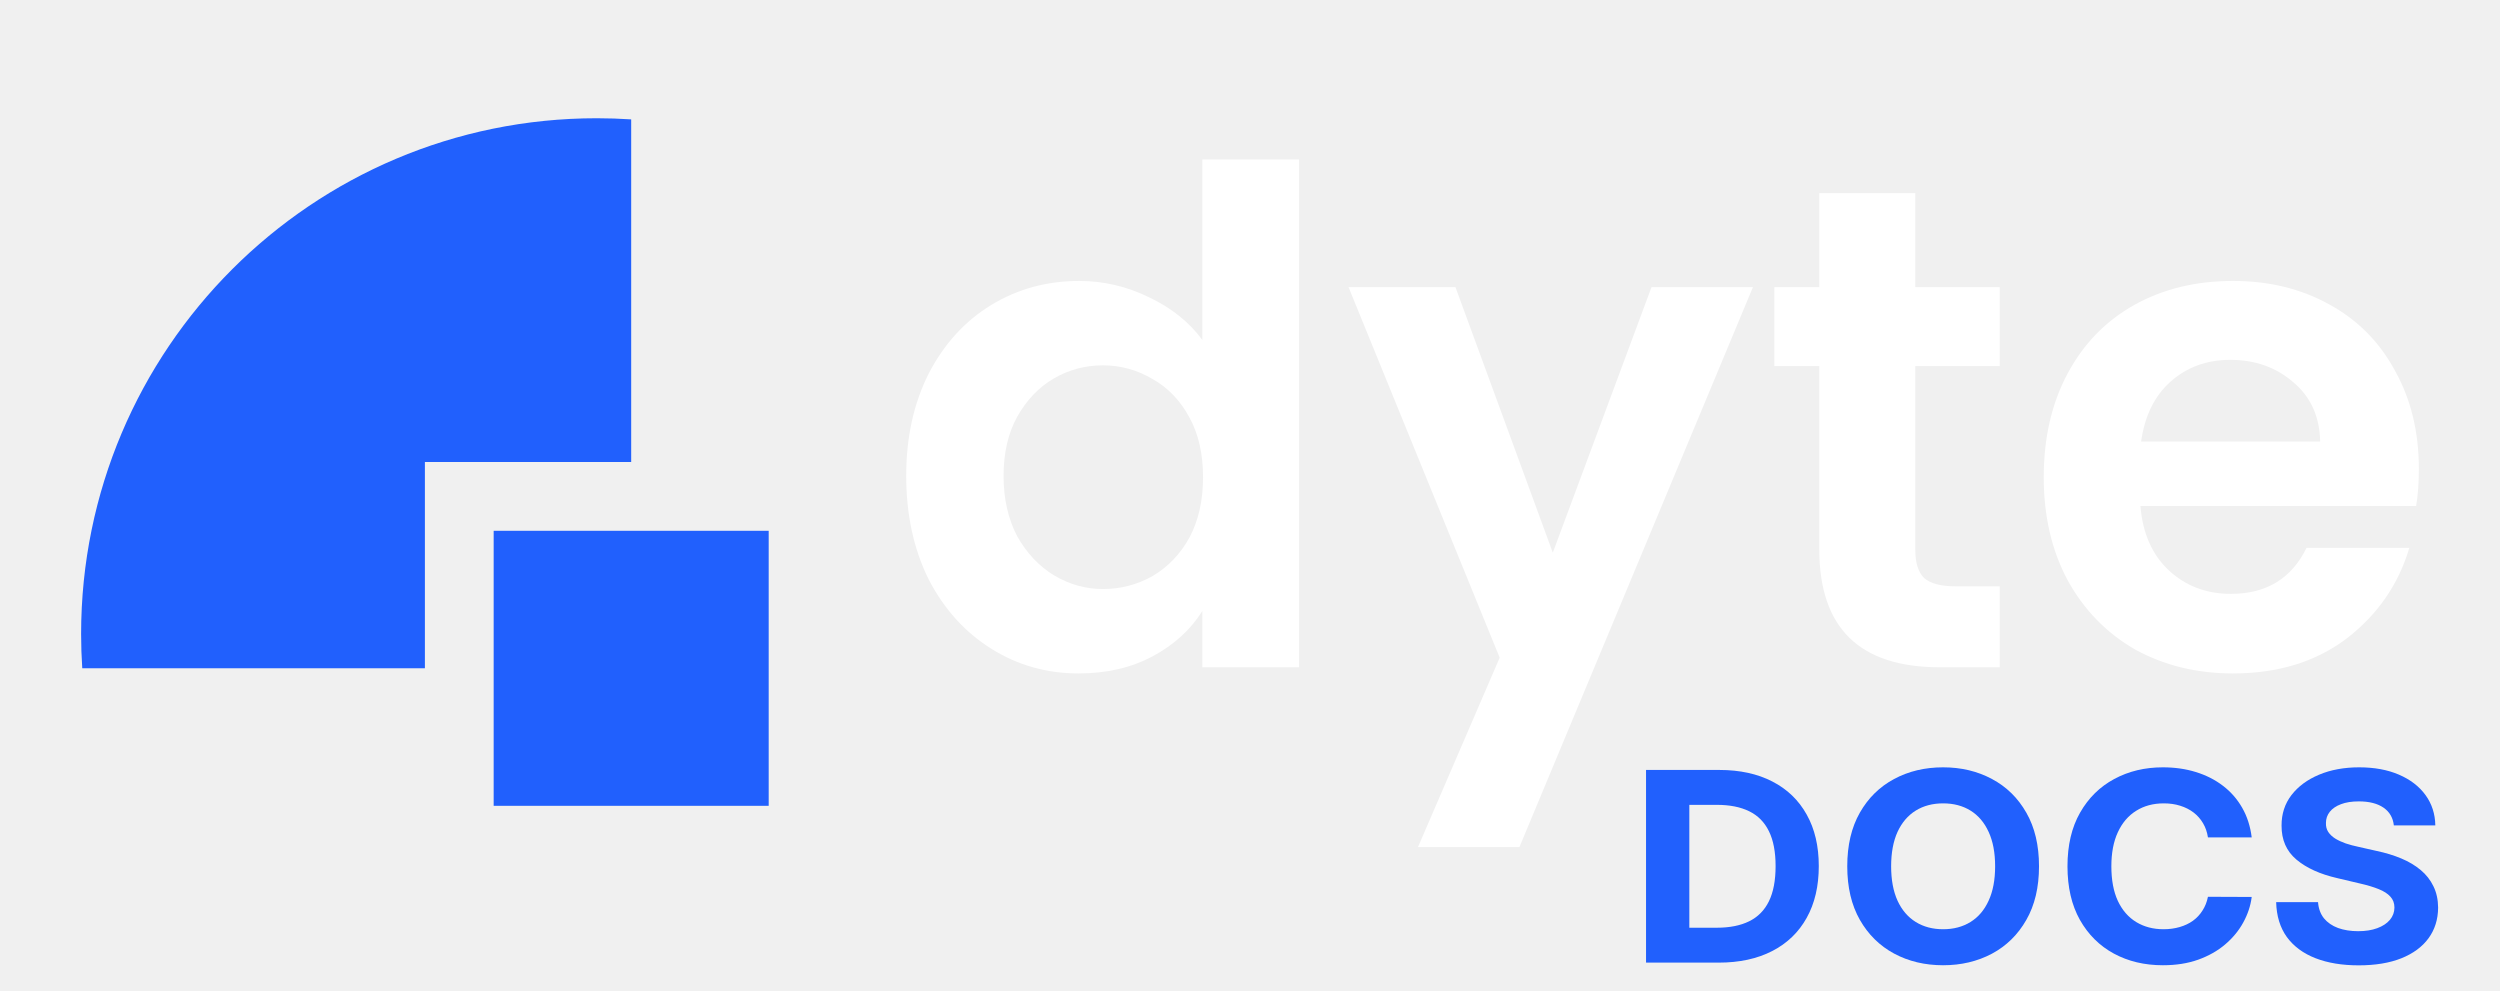
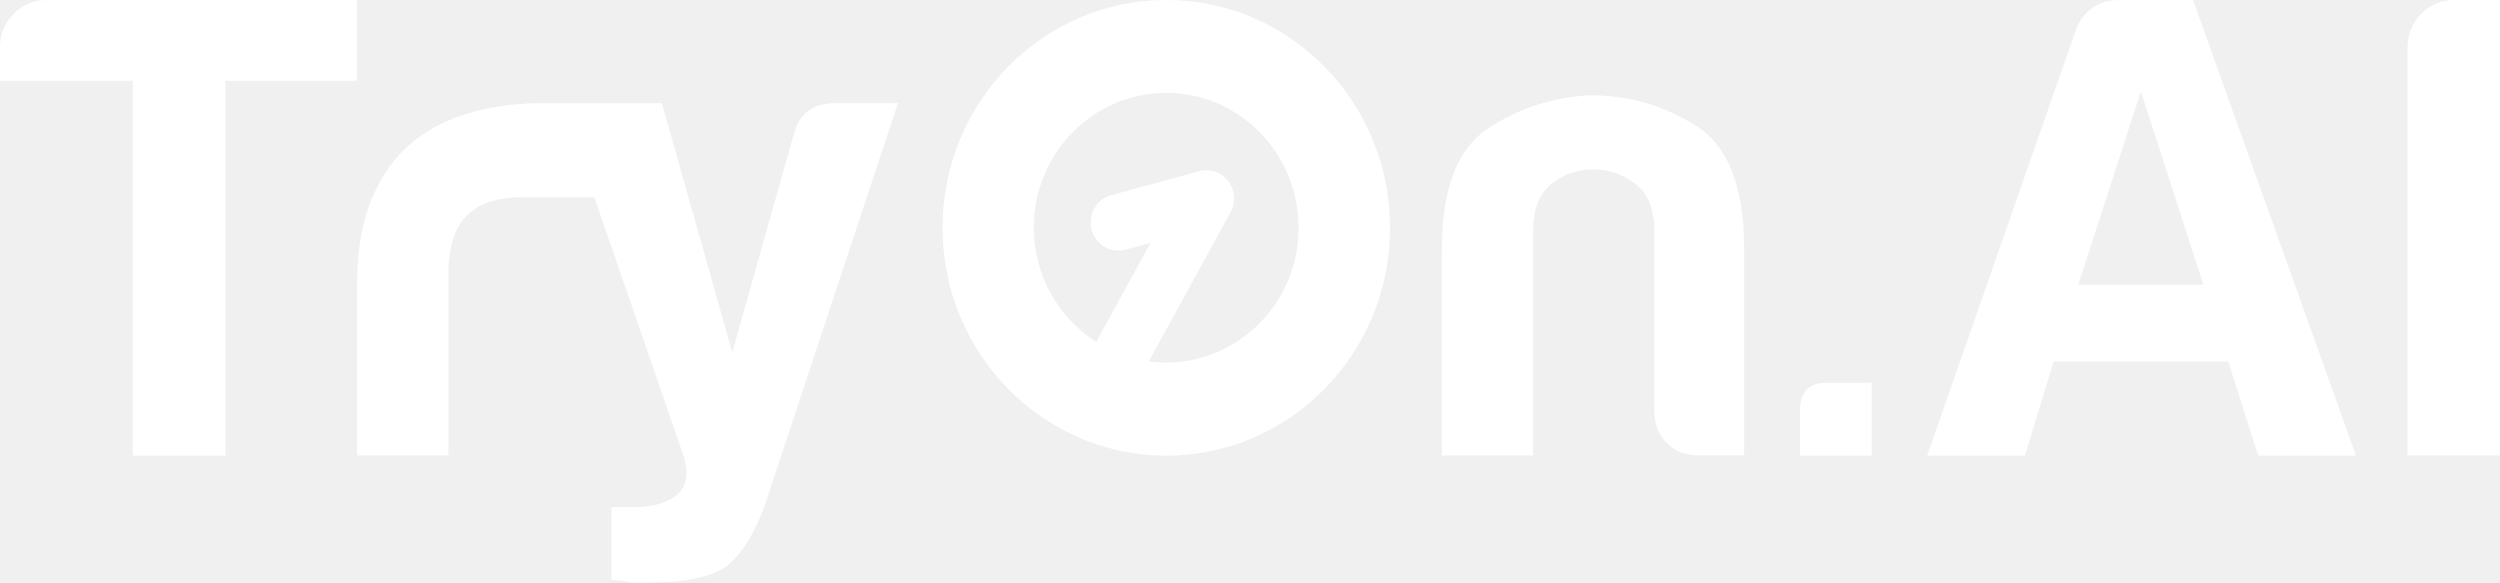
- <svg xmlns="http://www.w3.org/2000/svg" viewBox="0 0 101 40" fill="none">
-   <g clip-path="url(#clip0_2364_66804)">
-     <path d="M19.944 21.444H31.055V32.555H19.944V21.444Z" fill="#2160FD" />
-     <path d="M25.5 4.823C25.041 4.793 24.577 4.777 24.111 4.777C12.605 4.777 3.277 14.105 3.277 25.611C3.277 26.077 3.293 26.54 3.323 26.998H17.166V18.665H25.5V4.823Z" fill="#2160FD" />
-     <path d="M36.611 19.223C36.611 17.671 36.914 16.294 37.519 15.093C38.142 13.891 38.986 12.967 40.049 12.32C41.113 11.674 42.295 11.35 43.597 11.35C44.587 11.35 45.532 11.572 46.43 12.015C47.328 12.441 48.044 13.014 48.575 13.734V6.443H52.481V26.958H48.575V24.685C48.099 25.442 47.429 26.052 46.568 26.514C45.706 26.976 44.706 27.207 43.57 27.207C42.286 27.207 41.113 26.875 40.049 26.209C38.986 25.544 38.142 24.611 37.519 23.409C36.914 22.19 36.611 20.794 36.611 19.223ZM48.603 19.279C48.603 18.336 48.419 17.532 48.053 16.867C47.686 16.183 47.191 15.666 46.568 15.315C45.944 14.945 45.275 14.76 44.56 14.76C43.845 14.76 43.184 14.936 42.58 15.287C41.974 15.638 41.479 16.155 41.094 16.839C40.727 17.505 40.544 18.299 40.544 19.223C40.544 20.147 40.727 20.961 41.094 21.663C41.479 22.347 41.974 22.873 42.58 23.243C43.203 23.613 43.863 23.797 44.56 23.797C45.275 23.797 45.944 23.622 46.568 23.271C47.191 22.901 47.686 22.384 48.053 21.718C48.419 21.035 48.603 20.221 48.603 19.279Z" fill="white" />
-     <path d="M70.819 11.6L61.385 34.221H57.287L60.587 26.57L54.481 11.6H58.8L62.733 22.328L66.721 11.6H70.819Z" fill="white" />
-     <path d="M77.378 14.788V22.217C77.378 22.735 77.497 23.114 77.735 23.354C77.992 23.576 78.414 23.687 79 23.687H80.788V26.958H78.368C75.122 26.958 73.499 25.369 73.499 22.19V14.788H71.684V11.6H73.499V7.802H77.378V11.6H80.788V14.788H77.378Z" fill="white" />
-     <path d="M97.722 18.946C97.722 19.501 97.686 20 97.612 20.443H86.473C86.565 21.552 86.95 22.421 87.628 23.049C88.307 23.677 89.141 23.992 90.131 23.992C91.561 23.992 92.579 23.372 93.184 22.134H97.337C96.897 23.613 96.054 24.832 94.807 25.794C93.56 26.736 92.029 27.207 90.214 27.207C88.747 27.207 87.427 26.884 86.253 26.237C85.098 25.572 84.19 24.638 83.53 23.437C82.888 22.236 82.567 20.85 82.567 19.279C82.567 17.689 82.888 16.294 83.53 15.093C84.172 13.891 85.07 12.967 86.225 12.32C87.381 11.674 88.71 11.35 90.214 11.35C91.662 11.35 92.955 11.664 94.092 12.293C95.247 12.921 96.136 13.818 96.76 14.982C97.401 16.128 97.722 17.449 97.722 18.946ZM93.734 17.837C93.716 16.839 93.358 16.044 92.662 15.453C91.965 14.843 91.112 14.538 90.104 14.538C89.15 14.538 88.343 14.834 87.683 15.425C87.041 15.998 86.647 16.802 86.501 17.837H93.734Z" fill="white" />
-     <path d="M69.432 38.89H66.5V31.106H69.457C70.288 31.106 71.005 31.262 71.605 31.574C72.206 31.883 72.667 32.328 72.99 32.908C73.316 33.488 73.479 34.182 73.479 34.99C73.479 35.801 73.316 36.498 72.99 37.081C72.667 37.663 72.203 38.111 71.597 38.422C70.994 38.734 70.272 38.89 69.432 38.89ZM68.249 37.48H69.359C69.876 37.48 70.311 37.394 70.664 37.221C71.019 37.047 71.286 36.777 71.464 36.412C71.644 36.044 71.734 35.571 71.734 34.99C71.734 34.415 71.644 33.945 71.464 33.581C71.286 33.216 71.021 32.947 70.668 32.775C70.315 32.602 69.88 32.516 69.364 32.516H68.249V37.48Z" fill="#2160FD" />
-     <path d="M82.376 34.998C82.376 35.847 82.205 36.569 81.863 37.164C81.524 37.76 81.061 38.215 80.474 38.529C79.889 38.84 79.232 38.996 78.502 38.996C77.767 38.996 77.108 38.839 76.523 38.525C75.939 38.211 75.477 37.756 75.138 37.161C74.799 36.565 74.629 35.844 74.629 34.998C74.629 34.149 74.799 33.427 75.138 32.832C75.477 32.236 75.939 31.783 76.523 31.471C77.108 31.157 77.767 31 78.502 31C79.232 31 79.889 31.157 80.474 31.471C81.061 31.783 81.524 32.236 81.863 32.832C82.205 33.427 82.376 34.149 82.376 34.998ZM80.603 34.998C80.603 34.448 80.515 33.985 80.34 33.607C80.168 33.23 79.924 32.943 79.609 32.748C79.294 32.553 78.925 32.456 78.502 32.456C78.08 32.456 77.711 32.553 77.396 32.748C77.081 32.943 76.836 33.23 76.661 33.607C76.489 33.985 76.402 34.448 76.402 34.998C76.402 35.548 76.489 36.012 76.661 36.389C76.836 36.767 77.081 37.053 77.396 37.248C77.711 37.443 78.08 37.541 78.502 37.541C78.925 37.541 79.294 37.443 79.609 37.248C79.924 37.053 80.168 36.767 80.34 36.389C80.515 36.012 80.603 35.548 80.603 34.998Z" fill="#2160FD" />
-     <path d="M90.969 33.831H89.201C89.168 33.616 89.102 33.425 89.003 33.258C88.903 33.088 88.775 32.943 88.619 32.824C88.463 32.705 88.282 32.614 88.078 32.551C87.876 32.487 87.656 32.456 87.419 32.456C86.991 32.456 86.618 32.556 86.301 32.756C85.983 32.953 85.737 33.242 85.561 33.622C85.386 34 85.299 34.458 85.299 34.998C85.299 35.553 85.386 36.019 85.561 36.397C85.739 36.774 85.987 37.059 86.305 37.252C86.622 37.444 86.99 37.541 87.407 37.541C87.641 37.541 87.858 37.511 88.058 37.453C88.259 37.395 88.439 37.31 88.595 37.199C88.751 37.085 88.88 36.947 88.982 36.784C89.087 36.622 89.16 36.437 89.201 36.23L90.969 36.237C90.924 36.594 90.809 36.939 90.626 37.271C90.446 37.6 90.202 37.895 89.895 38.156C89.591 38.415 89.227 38.62 88.805 38.772C88.385 38.922 87.909 38.996 87.379 38.996C86.641 38.996 85.981 38.839 85.4 38.525C84.821 38.211 84.363 37.756 84.027 37.161C83.693 36.565 83.526 35.844 83.526 34.998C83.526 34.149 83.695 33.427 84.035 32.832C84.374 32.236 84.835 31.783 85.416 31.471C85.998 31.157 86.652 31 87.379 31C87.858 31 88.302 31.063 88.712 31.19C89.124 31.317 89.489 31.502 89.806 31.745C90.124 31.986 90.382 32.281 90.582 32.63C90.784 32.98 90.913 33.38 90.969 33.831Z" fill="#2160FD" />
-     <path d="M96.711 33.345C96.678 33.038 96.54 32.8 96.295 32.63C96.05 32.461 95.717 32.376 95.297 32.376C95.012 32.376 94.771 32.414 94.574 32.49C94.378 32.563 94.227 32.666 94.122 32.798C94.019 32.929 93.968 33.079 93.968 33.246C93.963 33.385 93.994 33.507 94.061 33.611C94.131 33.715 94.227 33.805 94.348 33.881C94.469 33.954 94.609 34.019 94.768 34.075C94.927 34.128 95.097 34.173 95.277 34.211L96.02 34.379C96.381 34.455 96.712 34.556 97.014 34.683C97.315 34.809 97.576 34.965 97.797 35.15C98.018 35.335 98.189 35.553 98.31 35.804C98.434 36.055 98.497 36.342 98.5 36.666C98.497 37.143 98.368 37.556 98.112 37.906C97.859 38.253 97.493 38.522 97.014 38.715C96.537 38.905 95.962 39 95.289 39C94.621 39 94.04 38.904 93.544 38.711C93.052 38.519 92.666 38.234 92.389 37.856C92.115 37.476 91.971 37.006 91.957 36.446H93.649C93.668 36.707 93.748 36.925 93.888 37.1C94.03 37.272 94.22 37.403 94.457 37.491C94.697 37.577 94.967 37.62 95.269 37.62C95.565 37.62 95.822 37.58 96.04 37.499C96.261 37.418 96.432 37.305 96.553 37.161C96.674 37.016 96.735 36.85 96.735 36.663C96.735 36.488 96.68 36.341 96.569 36.222C96.462 36.103 96.303 36.001 96.093 35.918C95.885 35.834 95.631 35.758 95.329 35.69L94.429 35.477C93.731 35.317 93.181 35.068 92.777 34.728C92.373 34.389 92.172 33.931 92.175 33.356C92.172 32.885 92.306 32.473 92.575 32.121C92.847 31.769 93.22 31.494 93.694 31.296C94.168 31.099 94.706 31 95.309 31C95.923 31 96.459 31.099 96.917 31.296C97.377 31.494 97.735 31.769 97.991 32.121C98.247 32.473 98.379 32.881 98.387 33.345H96.711Z" fill="#2160FD" />
+ <svg xmlns="http://www.w3.org/2000/svg" width="133" height="31" viewBox="0 0 133 31" fill="none">
+   <g clip-path="url(#clip0_6_997)">
+     <path d="M90.222 6.691C88.513 5.608 86.64 5.07 84.61 5.07C82.624 5.166 80.808 5.749 79.168 6.832C77.529 7.915 76.709 10.049 76.709 13.241V24.232H81.564V12.254C81.564 11.126 81.886 10.306 82.535 9.787C83.185 9.267 83.923 9.011 84.755 9.011C85.587 9.011 86.338 9.267 87.006 9.787C87.674 10.306 88.009 11.126 88.009 12.254V21.835C88.009 22.54 88.23 23.117 88.665 23.559C89.106 24.008 89.667 24.226 90.361 24.226H92.788V13.235C92.788 9.947 91.931 7.761 90.222 6.685V6.691Z" fill="white" />
+     <path d="M62.048 0C55.478 0 50.143 5.428 50.143 12.119C50.143 18.81 55.478 24.239 62.048 24.239C68.619 24.239 73.953 18.81 73.953 12.119C73.953 5.428 68.625 0 62.048 0ZM62.048 19.291C61.733 19.291 61.424 19.265 61.121 19.22L65.453 11.312C65.649 10.966 65.706 10.556 65.605 10.171C65.516 9.844 65.334 9.569 65.075 9.37C65.031 9.331 64.974 9.293 64.924 9.261C64.552 9.037 64.06 8.998 63.713 9.133L59.122 10.383C58.738 10.485 58.422 10.735 58.227 11.081C58.031 11.427 57.975 11.837 58.076 12.222C58.176 12.613 58.422 12.933 58.763 13.132C59.103 13.331 59.507 13.382 59.885 13.279L61.209 12.92L58.429 17.99C58.391 18.06 58.366 18.131 58.34 18.201C56.335 16.939 54.998 14.683 54.998 12.113C54.998 8.152 58.151 4.941 62.042 4.941C65.933 4.941 69.085 8.152 69.085 12.113C69.085 16.074 65.933 19.285 62.042 19.285L62.048 19.291Z" fill="white" />
+     <path d="M18.993 0H2.497C1.803 0 1.211 0.244 0.725 0.737C0.24 1.231 0 1.833 0 2.538V4.3H7.069V24.239H11.993V4.3H18.993V0Z" fill="white" />
+     <path d="M95.758 21.841V24.238H99.573V20.361H97.215C96.244 20.361 95.758 20.855 95.758 21.841Z" fill="white" />
+     <path d="M112.784 0C111.63 0 110.842 0.538 110.426 1.621L102.525 24.239H107.727L109.253 19.233H118.541L120.136 24.239H125.339L116.668 0H112.784ZM110.564 15.151L113.894 4.864L117.223 15.151H110.571H110.564Z" fill="white" />
+     <path d="M130.572 0C129.879 0 129.292 0.244 128.807 0.737C128.321 1.231 128.082 1.827 128.082 2.532V24.232H133V0H130.572Z" fill="white" />
+     <path d="M42.217 7.184L38.957 18.74L35.211 5.492H28.439C27.279 5.525 26.156 5.678 25.059 5.986C23.88 6.313 22.852 6.832 21.975 7.537C21.048 8.287 20.323 9.287 19.794 10.53C19.264 11.773 18.999 13.311 18.999 15.144V24.232H23.855V14.58C23.855 13.17 24.176 12.139 24.826 11.478C25.475 10.818 26.465 10.492 27.808 10.492H31.617L36.334 24.162C36.655 25.149 36.554 25.866 36.025 26.309C35.495 26.757 34.763 26.975 33.843 26.975H32.525V30.853C32.664 30.853 32.834 30.866 33.042 30.891C33.25 30.917 33.42 30.949 33.559 30.994H34.53C36.422 30.994 37.79 30.712 38.622 30.148C39.455 29.488 40.148 28.385 40.703 26.834L47.772 5.486H44.443C43.238 5.486 42.501 6.05 42.223 7.178L42.217 7.184Z" fill="white" />
  </g>
  <defs>
-     <clipPath id="clip0_2364_66804">
-       <rect width="100" height="40" fill="white" transform="translate(0.5)" />
+     <clipPath id="clip0_6_997">
+       <rect width="133" height="31" fill="white" />
    </clipPath>
  </defs>
</svg>
